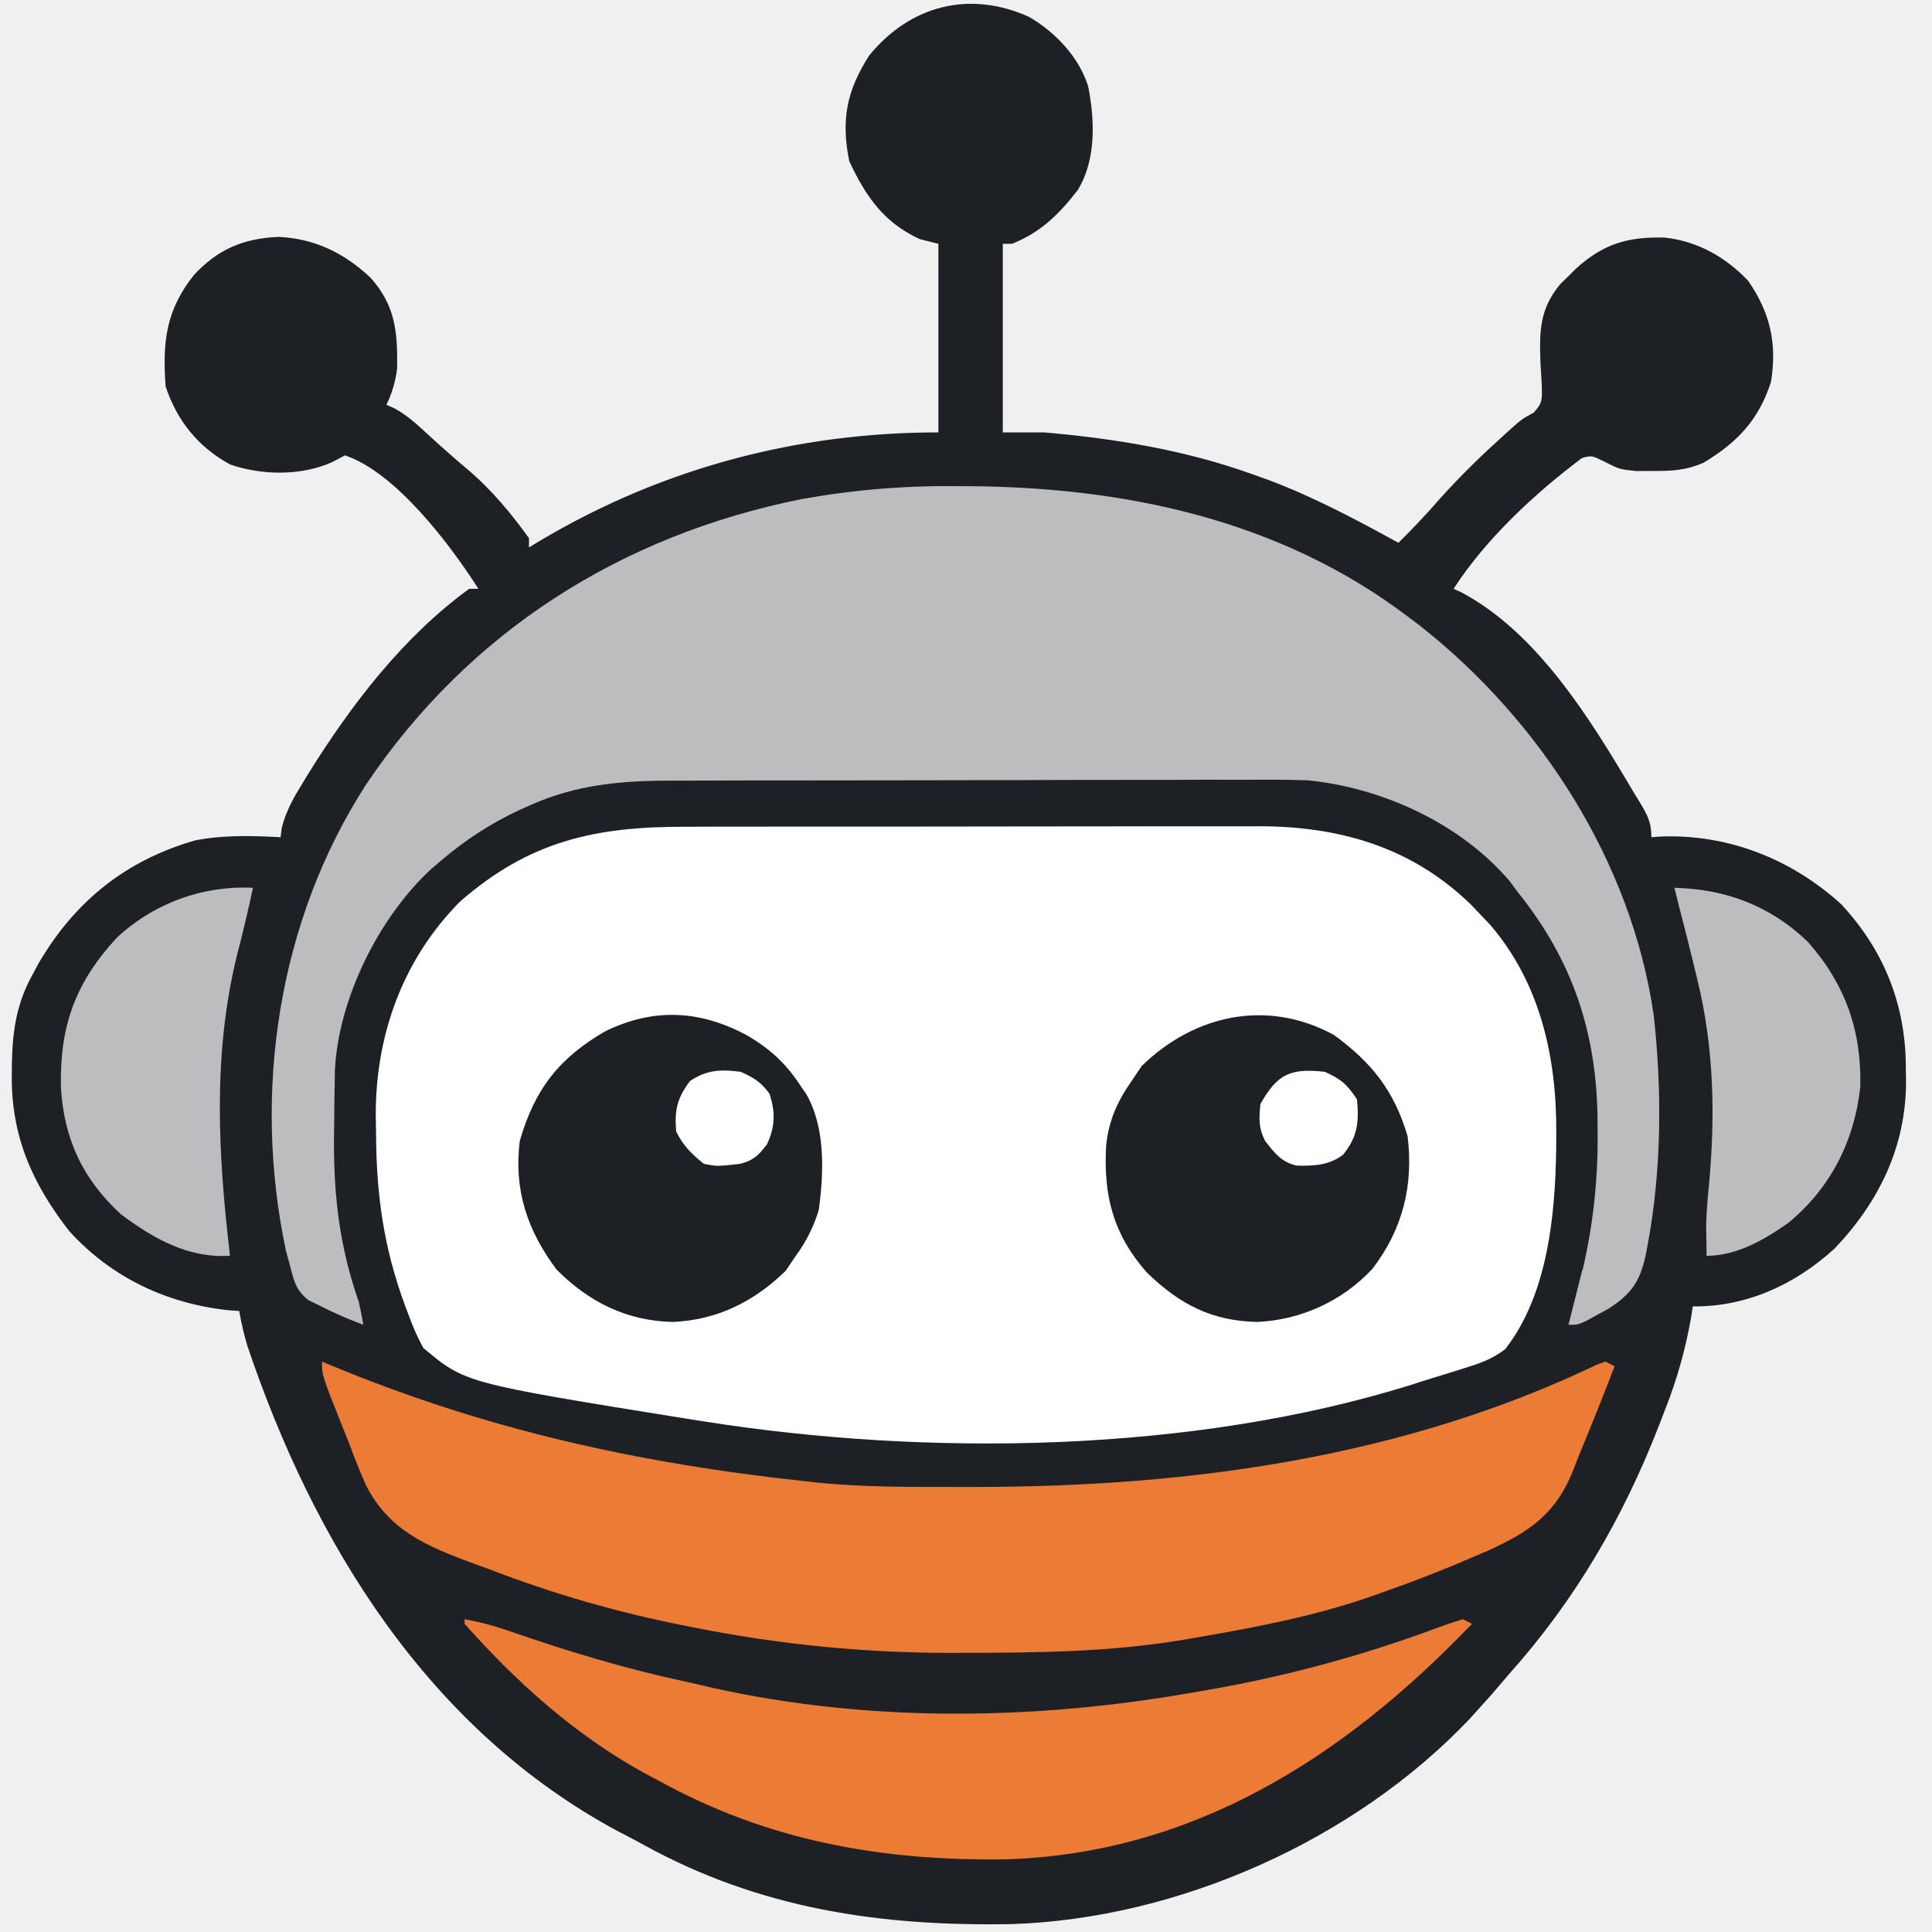
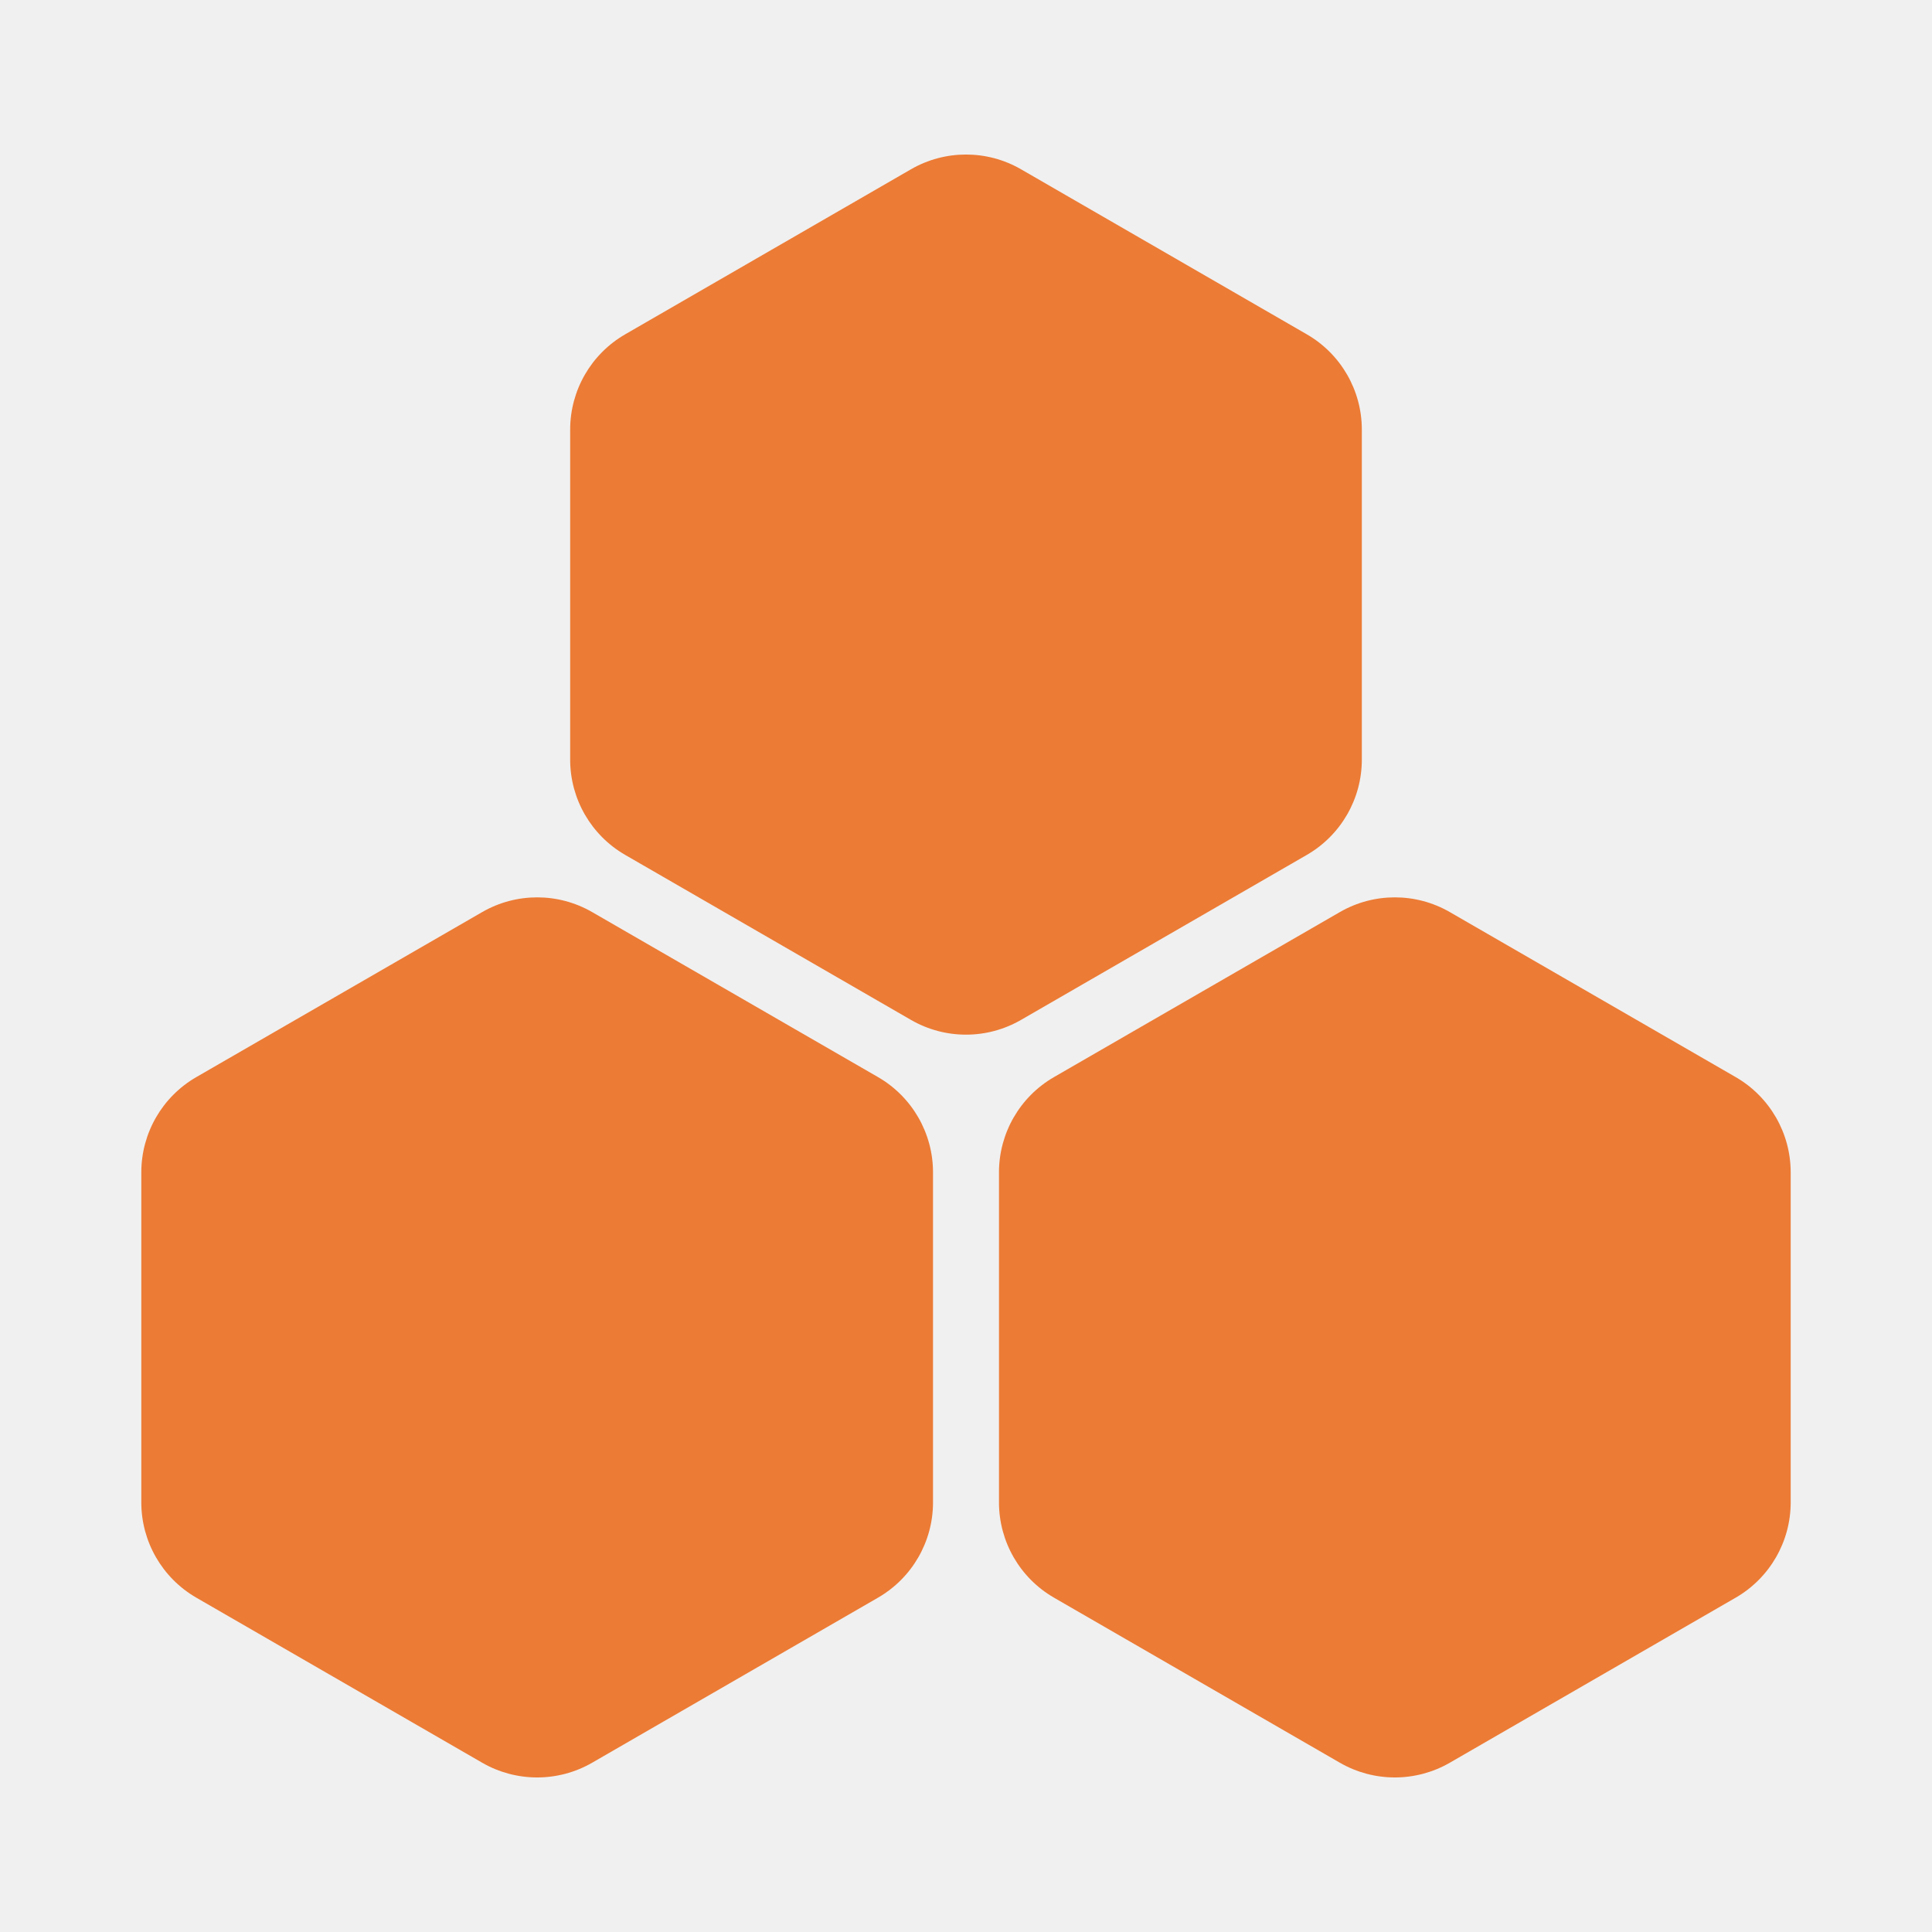
<svg xmlns="http://www.w3.org/2000/svg" viewBox="0 0 420 420">
-   <path fill="#1d2126" d="M223.7 3.66c5.73 3.34 10.8 8.67 12.85 15.06 1.46 7.38 1.78 15.95-2.22 22.54-4 5.23-8.1 9.28-14.33 11.74h-2v41h9c15.3 1.33 30.53 3.82 45 9l3.76 1.34c9.86 3.72 19.02 8.58 28.24 13.66a165 165 0 0 0 9-9.56 170 170 0 0 1 11.81-11.88l1.67-1.54c4.28-3.9 4.28-3.9 6.91-5.3 2.02-2.16 1.83-2.95 1.79-5.85l-.3-5c-.24-6.86-.22-11.74 4.4-17.21L341 60l1.52-1.53c6.06-5.52 11.41-7.04 19.45-6.82 7.11.82 13.1 4.2 18.03 9.35 4.82 6.93 6.35 13.66 5 22-2.65 8.3-7.41 13.27-14.75 17.64-3.8 1.6-6.64 1.76-10.75 1.74l-3.84.02c-3.66-.4-3.66-.4-6.88-2.05C346 99 346 99 343.91 99.57 333.66 107.26 322.96 117.2 316 128l1.77.81c16.5 8.8 27.99 27.57 37.23 43.19l1.39 2.27c1.69 2.81 2.61 4.39 2.61 7.73l1.91-.14c14.67-.6 28.5 4.85 39.34 14.7 9.4 10.08 14.11 22.08 14.06 35.75l.05 2.69c.01 14.21-5.85 26.27-15.56 36.45-8.57 7.8-19.14 12.68-30.8 12.55l-.3 2a102 102 0 0 1-5.82 20.69l-1.22 3.17c-7.83 20.15-18.25 38.02-32.66 54.14l-3.75 4.38L321 372l-1.49 1.65c-25.04 26.41-63.37 43.47-99.56 44.63-28.53.54-54.9-3.33-80.14-17.29a241 241 0 0 0-5.34-2.82c-41.33-22.15-66.24-62.63-80.75-105.76A69 69 0 0 1 52 285l-2.28-.16c-13.43-1.43-25.43-7.08-34.6-17.13-8.17-10.45-12.71-20.82-12.56-34.08l.03-2.8C2.76 223.9 3.63 218.13 7 212l1.5-2.78c7.97-13.48 18.92-22.2 33.96-26.54 6.19-1.19 12.26-1 18.54-.68l.26-2.07c.92-3.65 2.6-6.57 4.55-9.74l1.2-1.98c9.33-14.97 20.6-29.75 34.99-40.21h2c-6.03-9.46-17.92-25.3-29-29l-2.75 1.44c-6.73 3.06-15.33 2.91-22.23.53C43.08 97.19 38.49 91.48 36 84c-.68-9.64.03-16.46 6.13-24.19 5.22-5.62 10.72-7.97 18.37-8.31 7.86.33 14.28 3.47 20 8.82 5.42 6.03 5.93 11.67 5.84 19.63A24 24 0 0 1 84 88l1.7.74c2.74 1.5 4.76 3.33 7.05 5.45 3.05 2.8 6.12 5.54 9.31 8.19C107 106.66 111.2 111.7 115 117v2l2.8-1.69C144.18 101.73 173.39 94 204 94V53l-4-1c-7.83-3.55-11.8-9.31-15.37-16.94-1.83-8.94-.6-15.36 4.37-23.06 8.97-10.9 21.78-14.13 34.7-8.34" />
-   <path fill="#fff" d="m149.01 179.73 4.44-.02 11.96-.01 10.03-.01q11.84-.02 23.67 0 12.17 0 24.34-.03 10.49-.03 20.97-.02l12.5-.02q5.87-.02 11.75 0h4.29c17.88-.1 33.83 4.37 46.87 17.09L322 199l1.92 2.01c10.91 12.68 14.47 28.79 14.4 45.05l-.02 3.63c-.2 14.48-1.82 31.7-11.06 43.58-2.9 2.24-5.63 3.14-9.12 4.23l-2.03.64-4.14 1.27a252 252 0 0 0-5.1 1.62c-47.48 14.83-105 15.69-153.85 7.97l-3.93-.62c-47.99-7.72-47.99-7.72-57.07-15.38a51 51 0 0 1-3.12-7l-.77-2.02c-4.7-12.68-6.3-24.2-6.36-37.67l-.06-3.64C81.6 225.13 87.5 208.62 100 196c15.12-13.2 29.4-16.31 49.01-16.27" />
-   <path fill="#bdbdbf" d="M207.88 105.69h2.3c34.24.18 67.96 7.24 95.82 28.31l2.7 2.04c26.14 20.56 46 51.34 50.8 84.66 1.81 16.16 1.73 33.56-1.25 49.55l-.48 2.56c-1.24 5.72-3.07 8.44-8.06 11.67l-2.34 1.27-2.35 1.3C343 288 343 288 341 288l.8-3.08 1.07-4.17.53-2a125 125 0 0 0 3.91-32.12l-.02-3.6c-.25-18.71-5.46-34.3-17.29-49.03l-1.86-2.5c-10.69-12.52-27.67-20.27-43.86-21.87q-5.96-.18-11.94-.12h-4.54q-6.09-.02-12.19.02-6.41.02-12.82.01-10.76 0-21.52.05-12.4.04-24.8.04-13.28 0-26.54.03h-7.6l-11.96.04H146c-11.05 0-20.81.87-30.94 5.43l-2.07.92A74 74 0 0 0 96 187l-2.17 1.83c-11.4 10.49-20.16 28.04-21.02 43.65a915 915 0 0 0-.18 13.15L72.6 248c-.04 12.4 1.29 23.23 5.39 34.99a99 99 0 0 1 1 5 85 85 0 0 1-9.69-4.25l-2.3-1.13c-2.75-2.23-3.12-4.21-3.99-7.61l-.85-3.1c-7.31-34.42-1.73-71.71 17.44-101.38 22.35-33.22 55.47-54.18 94.67-62.02a177 177 0 0 1 33.62-2.81" />
-   <path fill="#ec7b35" d="m70 296 1.93.8c33.68 14 66.94 21.32 103.07 25.2l2.84.32c10.4 1.04 20.9.92 31.35.93h3.15c46.28-.04 92.69-6.4 134.83-26.6L349 296l2 1a673 673 0 0 1-6.96 17.46 197 197 0 0 0-1.83 4.62c-3.76 9.8-9.36 13.73-18.54 17.93L319 339l-2.28.98A285 285 0 0 1 301 346l-1.94.7c-12.68 4.52-25.83 7.03-39.06 9.3l-2.9.5c-15.66 2.62-31.28 2.79-47.1 2.81l-3.04.01a283 283 0 0 1-55.4-5.38l-2.33-.46c-14.9-2.92-29.05-7-43.23-12.48l-3.04-1.1c-10.05-3.7-18.36-7.12-23.4-17.02A127 127 0 0 1 76 314l-1.85-4.58C70 298.98 70 298.98 70 296" />
-   <path fill="#ec7b35" d="M101 352c3.46.63 6.68 1.5 10 2.67 12.46 4.32 24.84 8.06 37.74 10.84q2.97.65 5.92 1.35C188.8 374.5 224.7 373.97 259 368l3.45-.6a280 280 0 0 0 50.2-13.6q2.65-.97 5.35-1.8l2 1c-27.5 28.74-60.5 50.05-101.49 51.2-27.03.37-51.72-4.03-75.51-17.2l-3.16-1.68c-14.8-8.16-27.67-19.7-38.84-32.32z" />
-   <path fill="#1d2126" d="M290 225c8.24 6.02 13.12 12.2 16 22 1.32 10.72-1.06 20.27-7.69 28.88a36.4 36.4 0 0 1-25.06 11.5c-9.96-.24-16.87-3.88-23.98-10.79-7.32-8.35-9.42-16.74-8.8-27.59.56-5.39 2.43-9.58 5.53-14l2.19-3.25c11.5-11.25 27.38-14.63 41.81-6.75" />
-   <path fill="#1d2126" d="M162.17 224.95c5.06 2.92 8.67 6.16 11.83 11.05l1.3 1.88c4.18 7.34 3.8 16.95 2.7 25.12a32 32 0 0 1-5 10l-2.19 3.25c-6.88 6.73-14.95 10.73-24.56 11.13-9.98-.21-18.23-4.32-25.25-11.38-6.37-8.48-9.35-17.39-8-28 3.27-11.24 8.46-17.9 18.44-23.74 10.47-5.16 20.49-4.74 30.73.7" />
-   <path fill="#bdbdbf" d="M55 193a353 353 0 0 1-3.5 14.75c-5.3 21.58-4.08 43.32-1.5 65.25-9.11.55-16.57-3.7-23.7-9.01-8.36-7.67-12.43-16.5-13.06-27.69-.25-13.12 3.03-22.53 12.07-32.36A40.4 40.4 0 0 1 55 193" />
-   <path fill="#bdbdbf" d="M364 193c11.21.27 20.9 3.93 29.03 11.77 8.13 9.22 11.7 19.33 11.38 31.54-1.3 11.79-6.47 21.97-15.64 29.53-5.26 3.7-11.2 7.16-17.77 7.16l-.06-4.31-.04-2.43c.09-2.83.31-5.6.59-8.42 1.43-15.17 1.14-30.01-2.49-44.84l-.52-2.16A740 740 0 0 0 365 197z" />
-   <path fill="#fff" d="M288 233c3.59 1.64 4.8 2.69 7 6 .46 4.97.15 8.06-3 12-2.99 2.32-6.3 2.47-10.03 2.4-3.36-.68-4.93-2.8-6.97-5.4-1.43-2.87-1.3-4.81-1-8 3.72-6.57 6.54-7.82 14-7" />
-   <path fill="#fff" d="M161 233c2.9 1.26 4.46 2.26 6.31 4.81 1.27 4.05 1.2 7.07-.56 10.94-1.92 2.48-2.76 3.36-5.75 4.25-5.15.57-5.15.57-8 0-2.7-2.18-4.45-3.91-6-7-.41-4.65.19-7.25 3-11 3.71-2.47 6.7-2.55 11-2" />
-   <path fill="#bdbdbf" d="M344 276c2.79 4.18 1.8 6.15 1 11l-4 1z" />
+   <path fill="#ec7b35" d="M221.96 36.8L284.09 72.68A23.92 23.92 0 0 1 296.05 93.39L296.05 165.14A23.92 23.92 0 0 1 284.09 185.85L221.96 221.72A23.92 23.92 0 0 1 198.04 221.72L135.91 185.85A23.92 23.92 0 0 1 123.95 165.14L123.95 93.39A23.92 23.92 0 0 1 135.91 72.68L198.04 36.8A23.92 23.92 0 0 1 221.96 36.8ZM128.73 198.28L190.87 234.15A23.92 23.92 0 0 1 202.83 254.86L202.83 326.61A23.92 23.92 0 0 1 190.87 347.32L128.73 383.2A23.92 23.92 0 0 1 104.82 383.2L42.68 347.32A23.92 23.92 0 0 1 30.72 326.61L30.72 254.86A23.92 23.92 0 0 1 42.68 234.15L104.82 198.28A23.92 23.92 0 0 1 128.73 198.28ZM315.18 198.28L377.32 234.15A23.92 23.92 0 0 1 389.28 254.86L389.28 326.61A23.92 23.92 0 0 1 377.32 347.32L315.18 383.2A23.92 23.92 0 0 1 291.27 383.2L229.13 347.32A23.92 23.92 0 0 1 217.17 326.61L217.17 254.86A23.92 23.92 0 0 1 229.13 234.15L291.27 198.28A23.92 23.92 0 0 1 315.18 198.28Z" />
</svg>
